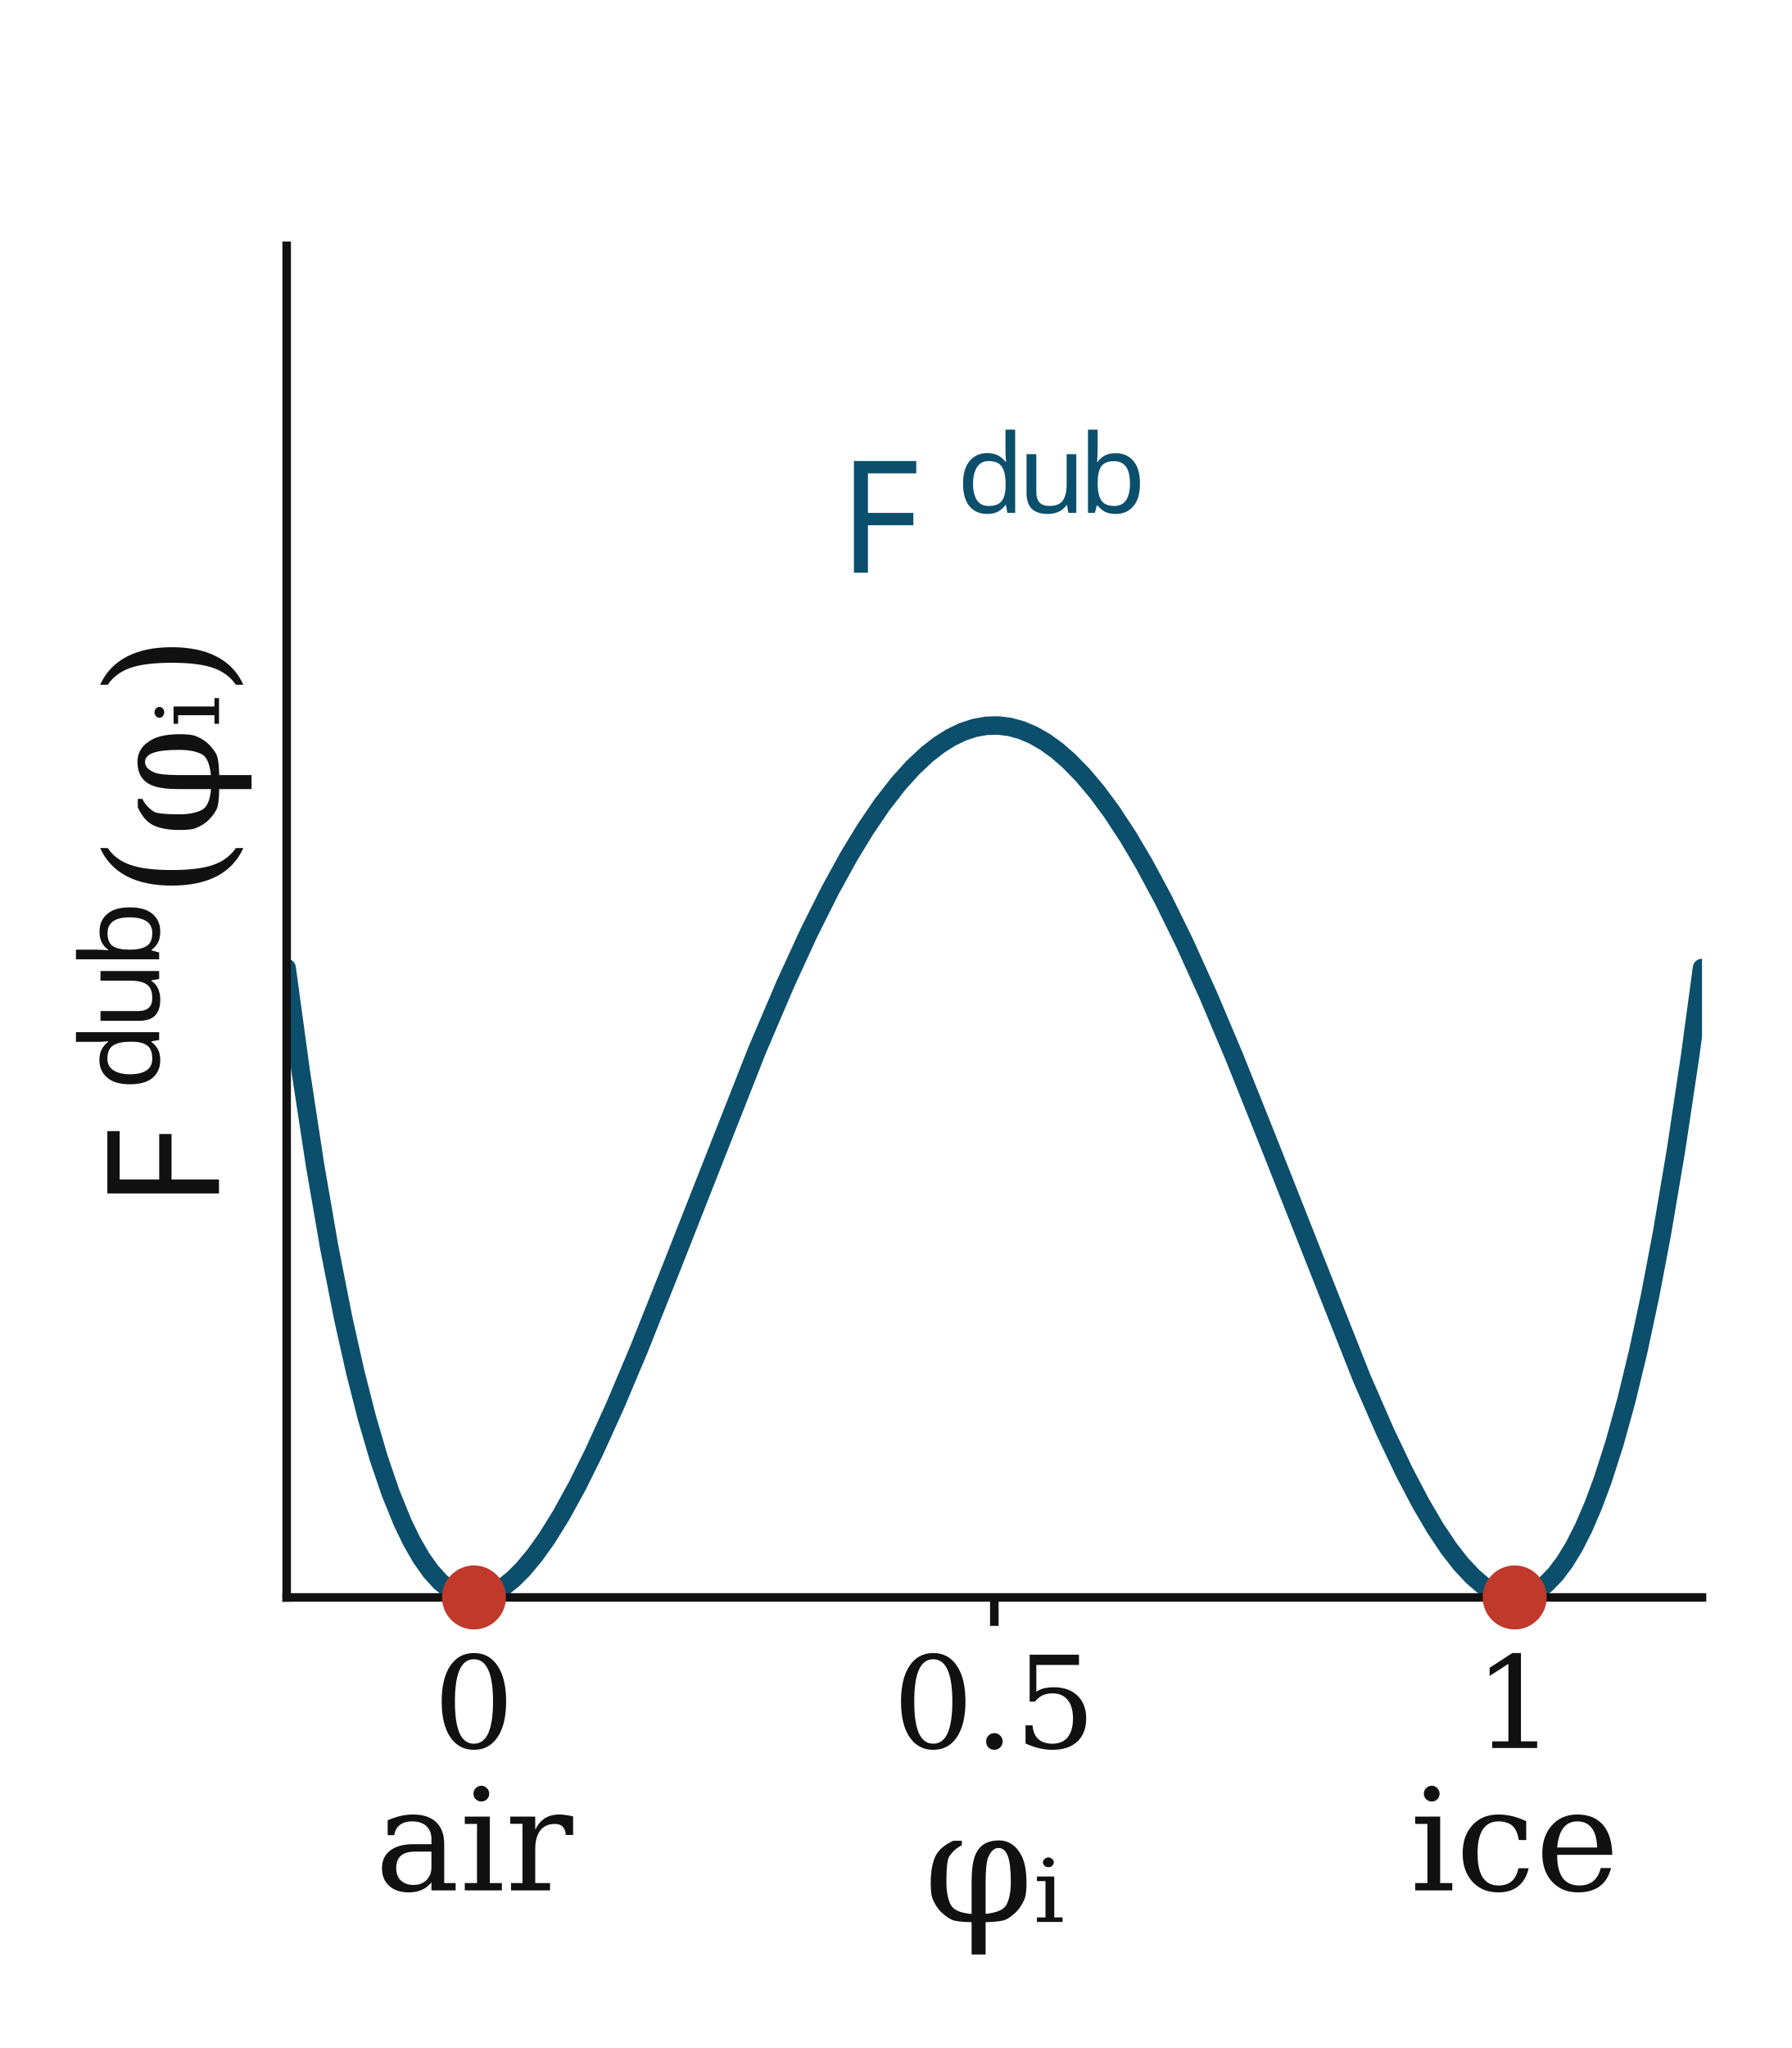
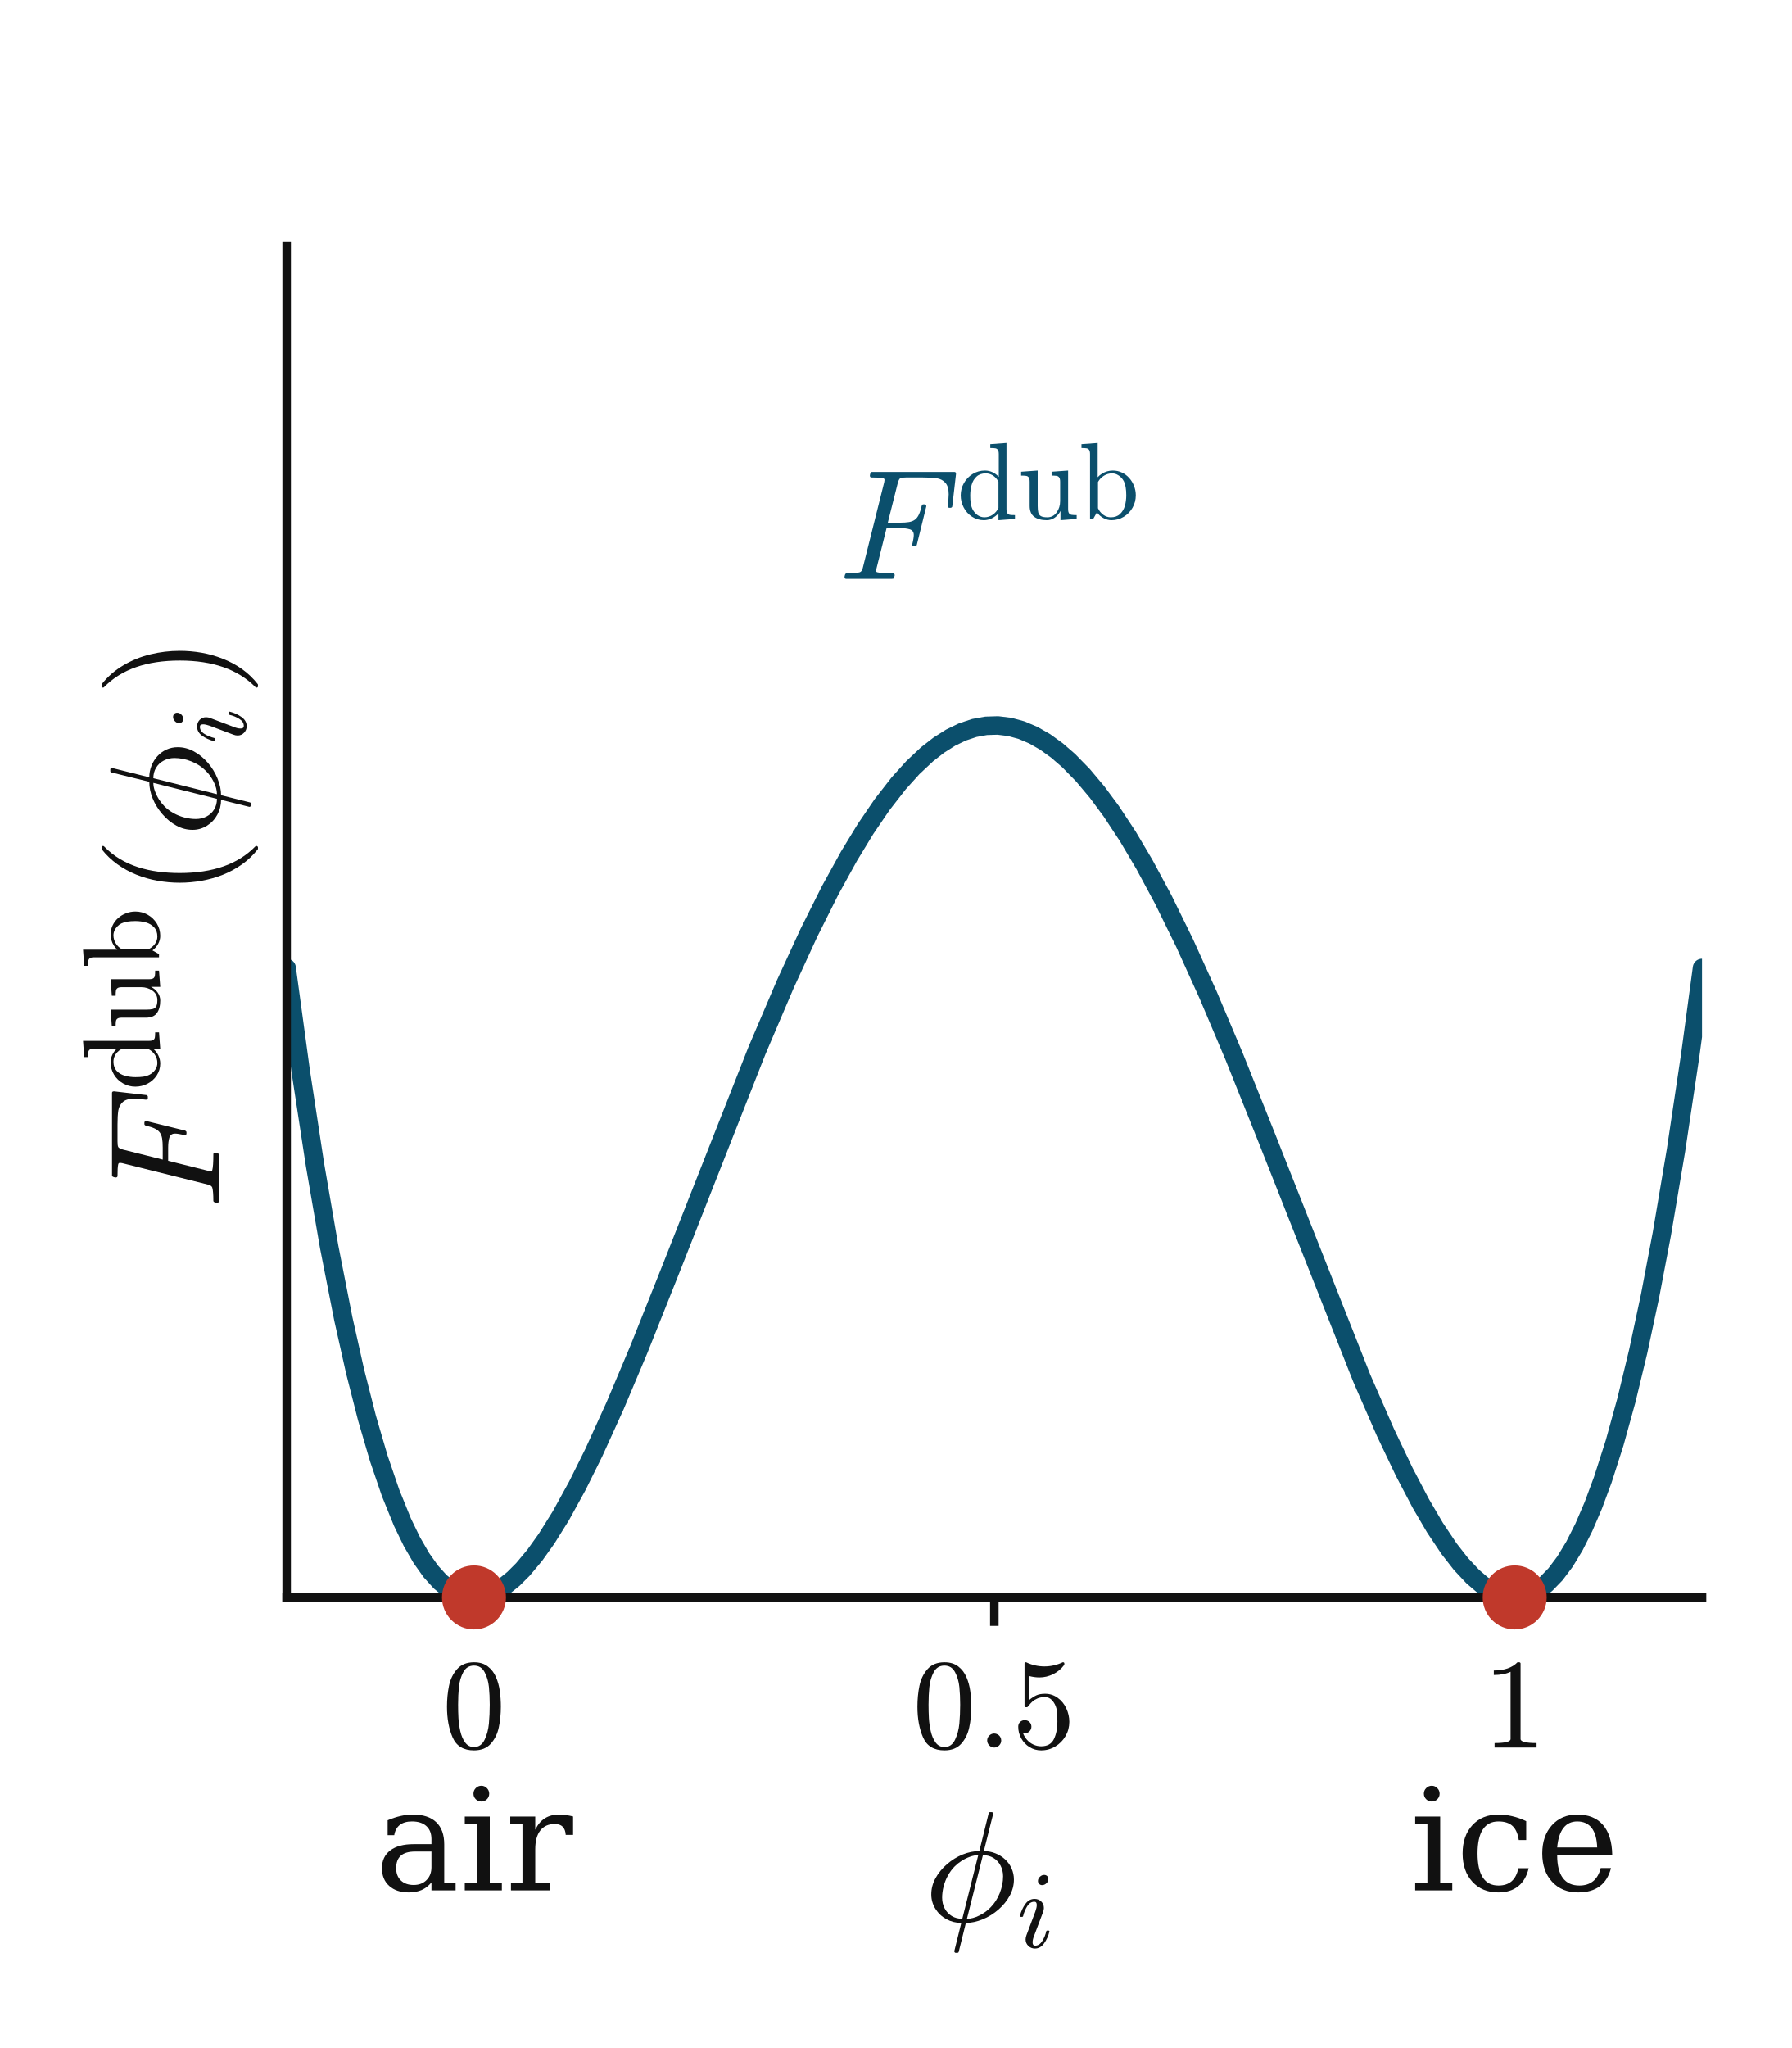
<svg xmlns="http://www.w3.org/2000/svg" xmlns:xlink="http://www.w3.org/1999/xlink" width="252pt" height="288pt" viewBox="0 0 252 288" version="1.1">
  <defs>
    <style type="text/css">*{stroke-linejoin: round; stroke-linecap: butt}</style>
  </defs>
  <g id="figure_1">
    <g id="patch_1">
      <path d="M 0 288  L 252 288  L 252 0  L 0 0  L 0 288  z " style="fill: none" />
    </g>
    <g id="axes_1">
      <g id="patch_2">
        <path d="M 40.32 224.64  L 239.4 224.64  L 239.4 34.56  L 40.32 34.56  L 40.32 224.64  z " style="fill: none" />
      </g>
      <g id="matplotlib.axis_1">
        <g id="xtick_1">
          <g id="line2d_1">
            <defs>
-               <path id="m818447c8f6" d="M 0 0  L 0 4  " style="stroke: #111111; stroke-width: 1.2" />
+               <path id="m13d0f8542d" d="M 0 0  L 0 4  " style="stroke: #111111; stroke-width: 1.2" />
            </defs>
            <g>
-               <use xlink:href="#m818447c8f6" x="66.669" y="224.64" style="fill: #111111; stroke: #111111; stroke-width: 1.2" />
+               <use xlink:href="#m13d0f8542d" x="66.669" y="224.64" style="fill: #111111; stroke: #111111; stroke-width: 1.2" />
            </g>
          </g>
          <g id="text_1">
-             <text style="font-size: 18px; font-family: 'DejaVu Serif', 'Bitstream Vera Serif', 'Computer Modern Roman', 'New Century Schoolbook', 'Century Schoolbook L', 'Utopia', 'ITC Bookman', 'Bookman', 'Nimbus Roman No9 L', 'Times New Roman', 'Times', 'Palatino', 'Charter', serif; text-anchor: middle; fill: #111111" x="66.669" y="245.817" transform="rotate(-0 66.66882 245.8172)">0</text>
+             <g style="fill: #111111" transform="translate(62.16882 245.8172) scale(0.18 -0.18)">
+               <defs>
+                 <path id="Cmr10-30" d="M 1600 -141  Q 816 -141 533 504  Q 250 1150 250 2041  Q 250 2597 351 3087  Q 453 3578 754 3920  Q 1056 4263 1600 4263  Q 2022 4263 2290 4056  Q 2559 3850 2700 3523  Q 2841 3197 2892 2823  Q 2944 2450 2944 2041  Q 2944 1491 2842 1011  Q 2741 531 2444 195  Q 2147 -141 1600 -141  z M 1600 25  Q 1956 25 2131 390  Q 2306 756 2347 1200  Q 2388 1644 2388 2144  Q 2388 2625 2347 3031  Q 2306 3438 2132 3767  Q 1959 4097 1600 4097  Q 1238 4097 1063 3765  Q 888 3434 847 3029  Q 806 2625 806 2144  Q 806 1788 823 1472  Q 841 1156 916 820  Q 991 484 1158 254  Q 1325 25 1600 25  z " transform="scale(0.015625)" />
+               </defs>
+               <use xlink:href="#Cmr10-30" transform="translate(0 0.390625)" />
+             </g>
          </g>
        </g>
        <g id="xtick_2">
          <g id="line2d_2">
            <g>
-               <use xlink:href="#m818447c8f6" x="139.86" y="224.64" style="fill: #111111; stroke: #111111; stroke-width: 1.2" />
+               <use xlink:href="#m13d0f8542d" x="139.86" y="224.64" style="fill: #111111; stroke: #111111; stroke-width: 1.2" />
            </g>
          </g>
          <g id="text_2">
-             <text style="font-size: 18px; font-family: 'DejaVu Serif', 'Bitstream Vera Serif', 'Computer Modern Roman', 'New Century Schoolbook', 'Century Schoolbook L', 'Utopia', 'ITC Bookman', 'Bookman', 'Nimbus Roman No9 L', 'Times New Roman', 'Times', 'Palatino', 'Charter', serif; text-anchor: middle; fill: #111111" x="139.86" y="245.817" transform="rotate(-0 139.86 245.8172)">0.5</text>
+             <g style="fill: #111111" transform="translate(128.34 245.8172) scale(0.18 -0.18)">
+               <defs>
+                 <path id="Cmmi10-3a" d="M 538 353  Q 538 497 644 600  Q 750 703 891 703  Q 978 703 1062 656  Q 1147 609 1194 525  Q 1241 441 1241 353  Q 1241 213 1137 106  Q 1034 0 891 0  Q 750 0 644 106  Q 538 213 538 353  z " transform="scale(0.015625)" />
+                 <path id="Cmr10-35" d="M 556 728  Q 622 541 758 387  Q 894 234 1080 148  Q 1266 63 1466 63  Q 1928 63 2103 422  Q 2278 781 2278 1294  Q 2278 1516 2270 1667  Q 2263 1819 2228 1959  Q 2169 2184 2020 2353  Q 1872 2522 1656 2522  Q 1441 2522 1286 2456  Q 1131 2391 1034 2303  Q 938 2216 863 2119  Q 788 2022 769 2016  L 697 2016  Q 681 2016 657 2036  Q 634 2056 634 2075  L 634 4213  Q 634 4228 654 4245  Q 675 4263 697 4263  L 716 4263  Q 1147 4056 1631 4056  Q 2106 4056 2547 4263  L 2566 4263  Q 2588 4263 2606 4247  Q 2625 4231 2625 4213  L 2625 4153  Q 2625 4122 2613 4122  Q 2394 3831 2064 3668  Q 1734 3506 1381 3506  Q 1125 3506 856 3578  L 856 2369  Q 1069 2541 1236 2614  Q 1403 2688 1663 2688  Q 2016 2688 2295 2484  Q 2575 2281 2725 1954  Q 2875 1628 2875 1288  Q 2875 903 2686 575  Q 2497 247 2172 53  Q 1847 -141 1466 -141  Q 1150 -141 886 21  Q 622 184 470 459  Q 319 734 319 1044  Q 319 1188 412 1278  Q 506 1369 647 1369  Q 788 1369 883 1276  Q 978 1184 978 1044  Q 978 906 883 811  Q 788 716 647 716  Q 625 716 597 720  Q 569 725 556 728  z " transform="scale(0.015625)" />
+               </defs>
+               <use xlink:href="#Cmr10-30" transform="translate(0 0.390625)" />
+               <use xlink:href="#Cmmi10-3a" transform="translate(50 0.390625)" />
+               <use xlink:href="#Cmr10-35" transform="translate(77.68555 0.390625)" />
+             </g>
          </g>
        </g>
        <g id="xtick_3">
          <g id="line2d_3">
            <g>
-               <use xlink:href="#m818447c8f6" x="213.051" y="224.64" style="fill: #111111; stroke: #111111; stroke-width: 1.2" />
+               <use xlink:href="#m13d0f8542d" x="213.051" y="224.64" style="fill: #111111; stroke: #111111; stroke-width: 1.2" />
            </g>
          </g>
          <g id="text_3">
-             <text style="font-size: 18px; font-family: 'DejaVu Serif', 'Bitstream Vera Serif', 'Computer Modern Roman', 'New Century Schoolbook', 'Century Schoolbook L', 'Utopia', 'ITC Bookman', 'Bookman', 'Nimbus Roman No9 L', 'Times New Roman', 'Times', 'Palatino', 'Charter', serif; text-anchor: middle; fill: #111111" x="213.051" y="245.817" transform="rotate(-0 213.0512 245.8172)">1</text>
+             <g style="fill: #111111" transform="translate(208.5512 245.8172) scale(0.18 -0.18)">
+               <defs>
+                 <path id="Cmr10-31" d="M 594 0  L 594 225  Q 1394 225 1394 428  L 1394 3788  Q 1063 3628 556 3628  L 556 3853  Q 1341 3853 1741 4263  L 1831 4263  Q 1853 4263 1873 4245  Q 1894 4228 1894 4206  L 1894 428  Q 1894 225 2694 225  L 2694 0  L 594 0  z " transform="scale(0.015625)" />
+               </defs>
+               <use xlink:href="#Cmr10-31" transform="translate(0 0.390625)" />
+             </g>
          </g>
        </g>
        <g id="text_4">
-           <text style="font-size: 22px; font-family: 'DejaVu Serif', 'Bitstream Vera Serif', 'Computer Modern Roman', 'New Century Schoolbook', 'Century Schoolbook L', 'Utopia', 'ITC Bookman', 'Bookman', 'Nimbus Roman No9 L', 'Times New Roman', 'Times', 'Palatino', 'Charter', serif; text-anchor: middle; fill: #111111" x="139.86" y="270.277" transform="rotate(-0 139.86 270.2772)">φᵢ</text>
+           <g style="fill: #111111" transform="translate(129.96 270.2325) scale(0.22 -0.22)">
+             <defs>
+               <path id="Cmmi10-c1" d="M 1241 -1247  L 1528 -91  Q 1203 -91 922 61  Q 641 213 470 484  Q 300 756 300 1075  Q 300 1422 472 1737  Q 644 2053 942 2311  Q 1241 2569 1584 2708  Q 1928 2847 2266 2847  L 2650 4403  Q 2663 4441 2700 4441  L 2778 4441  Q 2803 4441 2818 4419  Q 2834 4397 2834 4378  L 2450 2847  Q 2691 2847 2916 2759  Q 3141 2672 3314 2514  Q 3488 2356 3584 2142  Q 3681 1928 3681 1684  Q 3681 1338 3509 1022  Q 3338 706 3047 453  Q 2756 200 2398 54  Q 2041 -91 1716 -91  L 1422 -1275  Q 1409 -1313 1369 -1313  L 1294 -1313  Q 1269 -1313 1255 -1289  Q 1241 -1266 1241 -1247  z M 1569 78  L 2222 2681  Q 2059 2681 1881 2615  Q 1703 2550 1545 2450  Q 1388 2350 1259 2222  Q 1103 2066 984 1853  Q 866 1641 805 1405  Q 744 1169 744 941  Q 744 700 847 503  Q 950 306 1137 192  Q 1325 78 1569 78  z M 1759 78  Q 2000 78 2272 215  Q 2544 353 2719 538  Q 2959 775 3098 1120  Q 3238 1466 3238 1819  Q 3238 2056 3134 2254  Q 3031 2453 2843 2567  Q 2656 2681 2413 2681  L 1759 78  z " transform="scale(0.015625)" />
+               <path id="Cmmi10-69" d="M 500 459  Q 500 578 550 709  L 1069 2088  Q 1153 2322 1153 2472  Q 1153 2663 1013 2663  Q 759 2663 595 2402  Q 431 2141 353 1819  Q 341 1778 300 1778  L 225 1778  Q 172 1778 172 1838  L 172 1856  Q 275 2238 487 2533  Q 700 2828 1025 2828  Q 1253 2828 1411 2678  Q 1569 2528 1569 2297  Q 1569 2178 1516 2047  L 997 672  Q 909 459 909 288  Q 909 97 1056 97  Q 1306 97 1473 364  Q 1641 631 1709 941  Q 1722 978 1759 978  L 1838 978  Q 1863 978 1878 961  Q 1894 944 1894 922  Q 1894 916 1888 903  Q 1800 541 1583 234  Q 1366 -72 1044 -72  Q 819 -72 659 83  Q 500 238 500 459  z M 1222 3878  Q 1222 4013 1334 4122  Q 1447 4231 1581 4231  Q 1691 4231 1761 4164  Q 1831 4097 1831 3994  Q 1831 3850 1717 3742  Q 1603 3634 1466 3634  Q 1363 3634 1292 3704  Q 1222 3775 1222 3878  z " transform="scale(0.015625)" />
+             </defs>
+             <use xlink:href="#Cmmi10-c1" transform="translate(0 0.609375)" />
+             <use xlink:href="#Cmmi10-69" transform="translate(59.52148 -16.39688) scale(0.7)" />
+           </g>
        </g>
      </g>
      <g id="matplotlib.axis_2">
        <g id="text_5">
-           <g style="fill: #111111" transform="translate(31.7 169.97) rotate(-90)">
-             <text>
-               <tspan x="0" y="-0.896" style="font-size: 22px; font-family: 'cmmi10'; fill: #111111">F</tspan>
-               <tspan x="16.649" y="-9.314" style="font-size: 15.4px; font-family: 'cmr10'; fill: #111111">d</tspan>
-               <tspan x="25.199" y="-9.314" style="font-size: 15.4px; font-family: 'cmr10'; fill: #111111">u</tspan>
-               <tspan x="33.749" y="-9.314" style="font-size: 15.4px; font-family: 'cmr10'; fill: #111111">b</tspan>
-               <tspan x="43.701" y="-0.896" style="font-size: 22px; font-family: 'DejaVu Serif'; fill: #111111">(</tspan>
-               <tspan x="52.284" y="-0.896" style="font-size: 22px; font-family: 'DejaVu Serif'; fill: #111111">φ</tspan>
-               <tspan x="67.689" y="-0.896" style="font-size: 22px; font-family: 'DejaVu Serif'; fill: #111111">ᵢ</tspan>
-               <tspan x="72.115" y="-0.896" style="font-size: 22px; font-family: 'DejaVu Serif'; fill: #111111">)</tspan>
-             </text>
+           <g style="fill: #111111" transform="translate(30.82 169.97) rotate(-90) scale(0.22 -0.22)">
+             <defs>
+               <path id="Cmmi10-46" d="M 300 0  Q 238 0 238 84  Q 241 100 250 139  Q 259 178 276 201  Q 294 225 319 225  Q 709 225 863 269  Q 947 297 984 441  L 1863 3956  Q 1875 4019 1875 4044  Q 1875 4113 1797 4122  Q 1678 4147 1338 4147  Q 1275 4147 1275 4231  Q 1278 4247 1287 4286  Q 1297 4325 1314 4348  Q 1331 4372 1356 4372  L 4738 4372  Q 4800 4372 4800 4288  L 4647 2963  Q 4647 2944 4625 2925  Q 4603 2906 4581 2906  L 4525 2906  Q 4459 2906 4459 2988  Q 4500 3278 4500 3463  Q 4500 3781 4362 3931  Q 4225 4081 4015 4114  Q 3806 4147 3438 4147  L 2753 4147  Q 2578 4147 2522 4117  Q 2466 4088 2419 3928  L 2009 2297  L 2491 2297  Q 2728 2297 2875 2322  Q 3022 2347 3119 2419  Q 3216 2491 3280 2627  Q 3344 2763 3397 2988  Q 3416 3047 3463 3047  L 3519 3047  Q 3584 3047 3584 2963  L 3194 1381  Q 3166 1325 3128 1325  L 3072 1325  Q 3009 1325 3009 1409  Q 3025 1475 3034 1519  Q 3044 1563 3058 1645  Q 3072 1728 3072 1791  Q 3072 1975 2909 2025  Q 2747 2075 2484 2075  L 1959 2075  L 1544 416  Q 1528 353 1528 353  Q 1528 278 1575 269  Q 1741 225 2228 225  Q 2291 225 2291 141  Q 2269 50 2256 25  Q 2244 0 2181 0  L 300 0  z " transform="scale(0.015625)" />
+               <path id="Cmr10-64" d="M 1563 -72  Q 1184 -72 871 133  Q 559 338 386 672  Q 213 1006 213 1381  Q 213 1769 402 2101  Q 591 2434 916 2631  Q 1241 2828 1631 2828  Q 1866 2828 2075 2729  Q 2284 2631 2438 2456  L 2438 3788  Q 2438 3959 2386 4036  Q 2334 4113 2239 4130  Q 2144 4147 1941 4147  L 1941 4372  L 2888 4441  L 2888 581  Q 2888 413 2939 336  Q 2991 259 3086 242  Q 3181 225 3384 225  L 3384 0  L 2419 -72  L 2419 331  Q 2253 141 2025 34  Q 1797 -72 1563 -72  z M 909 556  Q 1019 347 1201 222  Q 1384 97 1600 97  Q 1866 97 2087 250  Q 2309 403 2419 647  L 2419 2181  Q 2344 2322 2230 2433  Q 2116 2544 1973 2603  Q 1831 2663 1672 2663  Q 1338 2663 1134 2473  Q 931 2284 850 1990  Q 769 1697 769 1375  Q 769 1119 795 928  Q 822 738 909 556  z " transform="scale(0.015625)" />
+               <path id="Cmr10-75" d="M 691 763  L 691 2175  Q 691 2347 639 2423  Q 588 2500 491 2517  Q 394 2534 191 2534  L 191 2759  L 1159 2828  L 1159 763  Q 1159 513 1195 373  Q 1231 234 1348 165  Q 1466 97 1722 97  Q 2066 97 2269 384  Q 2472 672 2472 1038  L 2472 2175  Q 2472 2347 2419 2423  Q 2366 2500 2270 2517  Q 2175 2534 1972 2534  L 1972 2759  L 2938 2828  L 2938 581  Q 2938 413 2989 336  Q 3041 259 3137 242  Q 3234 225 3438 225  L 3438 0  L 2491 -72  L 2491 469  Q 2372 228 2159 78  Q 1947 -72 1691 -72  Q 1231 -72 961 123  Q 691 319 691 763  z " transform="scale(0.015625)" />
+               <path id="Cmr10-62" d="M 666 0  L 666 3788  Q 666 3959 614 4036  Q 563 4113 466 4130  Q 369 4147 166 4147  L 166 4372  L 1113 4441  L 1113 2438  Q 1219 2556 1361 2645  Q 1503 2734 1665 2781  Q 1828 2828 1997 2828  Q 2284 2828 2529 2712  Q 2775 2597 2956 2394  Q 3138 2191 3239 1927  Q 3341 1663 3341 1381  Q 3341 994 3152 659  Q 2963 325 2636 126  Q 2309 -72 1919 -72  Q 1675 -72 1447 53  Q 1219 178 1069 384  L 850 0  L 666 0  z M 1131 628  Q 1238 394 1438 245  Q 1638 97 1881 97  Q 2213 97 2417 287  Q 2622 478 2703 768  Q 2784 1059 2784 1381  Q 2784 1922 2644 2203  Q 2581 2328 2473 2434  Q 2366 2541 2233 2602  Q 2100 2663 1953 2663  Q 1697 2663 1478 2527  Q 1259 2391 1131 2163  L 1131 628  z " transform="scale(0.015625)" />
+               <path id="Cmr10-28" d="M 1984 -1588  Q 1628 -1306 1370 -942  Q 1113 -578 948 -165  Q 784 247 703 697  Q 622 1147 622 1600  Q 622 2059 703 2509  Q 784 2959 951 3375  Q 1119 3791 1378 4153  Q 1638 4516 1984 4788  Q 1984 4800 2016 4800  L 2075 4800  Q 2094 4800 2109 4783  Q 2125 4766 2125 4744  Q 2125 4716 2113 4703  Q 1800 4397 1592 4047  Q 1384 3697 1257 3301  Q 1131 2906 1075 2482  Q 1019 2059 1019 1600  Q 1019 -434 2106 -1491  Q 2125 -1509 2125 -1544  Q 2125 -1559 2108 -1579  Q 2091 -1600 2075 -1600  L 2016 -1600  Q 1984 -1600 1984 -1588  z " transform="scale(0.015625)" />
+               <path id="Cmr10-29" d="M 416 -1600  Q 359 -1600 359 -1544  Q 359 -1516 372 -1503  Q 1466 -434 1466 1600  Q 1466 3634 384 4691  Q 359 4706 359 4744  Q 359 4766 376 4783  Q 394 4800 416 4800  L 475 4800  Q 494 4800 506 4788  Q 966 4425 1272 3906  Q 1578 3388 1720 2800  Q 1863 2213 1863 1600  Q 1863 1147 1786 708  Q 1709 269 1542 -157  Q 1375 -584 1119 -945  Q 863 -1306 506 -1588  Q 494 -1600 475 -1600  L 416 -1600  z " transform="scale(0.015625)" />
+             </defs>
+             <use xlink:href="#Cmmi10-46" transform="translate(0 0.1625)" />
+             <use xlink:href="#Cmr10-64" transform="translate(75.67617 38.42656) scale(0.7)" />
+             <use xlink:href="#Cmr10-75" transform="translate(114.5385 38.42656) scale(0.7)" />
+             <use xlink:href="#Cmr10-62" transform="translate(153.4008 38.42656) scale(0.7)" />
+             <use xlink:href="#Cmr10-28" transform="translate(198.6404 0.1625)" />
+             <use xlink:href="#Cmmi10-c1" transform="translate(237.4588 0.1625)" />
+             <use xlink:href="#Cmmi10-69" transform="translate(296.9803 -16.84375) scale(0.7)" />
+             <use xlink:href="#Cmr10-29" transform="translate(327.4543 0.1625)" />
          </g>
        </g>
      </g>
      <g id="line2d_4">
-         <path d="M 40.32 136.122  L 42.314 150.749  L 44.308 163.8  L 46.302 175.354  L 48.296 185.486  L 49.958 192.899  L 51.62 199.42  L 53.282 205.091  L 54.944 209.953  L 56.605 214.048  L 57.935 216.796  L 59.264 219.099  L 60.594 220.974  L 61.923 222.442  L 63.252 223.521  L 64.249 224.086  L 65.247 224.451  L 66.244 224.623  L 67.241 224.61  L 68.238 224.419  L 69.567 223.901  L 70.897 223.096  L 72.226 222.023  L 73.555 220.696  L 75.217 218.707  L 76.879 216.379  L 78.873 213.181  L 81.2 208.954  L 83.526 204.267  L 86.517 197.685  L 89.841 189.807  L 94.494 178.136  L 106.458 147.769  L 110.447 138.419  L 113.77 131.192  L 116.761 125.219  L 119.42 120.39  L 121.747 116.569  L 124.073 113.153  L 126.4 110.163  L 128.394 107.953  L 130.388 106.081  L 132.05 104.785  L 133.711 103.732  L 135.373 102.928  L 137.035 102.373  L 138.697 102.07  L 140.359 102.019  L 142.02 102.221  L 143.682 102.676  L 145.344 103.381  L 147.006 104.334  L 148.667 105.534  L 150.329 106.975  L 152.323 109.016  L 154.317 111.391  L 156.312 114.086  L 158.638 117.621  L 160.964 121.552  L 163.623 126.499  L 166.614 132.591  L 169.938 139.931  L 173.594 148.575  L 178.247 160.194  L 191.541 193.809  L 194.865 201.412  L 197.523 206.997  L 199.85 211.43  L 201.844 214.833  L 203.838 217.815  L 205.5 219.943  L 207.162 221.714  L 208.491 222.853  L 209.821 223.726  L 211.15 224.318  L 212.479 224.61  L 213.476 224.623  L 214.473 224.451  L 215.471 224.086  L 216.468 223.521  L 217.465 222.747  L 218.794 221.378  L 220.123 219.607  L 221.453 217.413  L 222.782 214.778  L 224.112 211.681  L 225.441 208.103  L 227.103 202.922  L 228.765 196.916  L 230.426 190.043  L 232.088 182.262  L 233.75 173.529  L 235.744 161.731  L 237.738 148.423  L 239.4 136.122  L 239.4 136.122  " clip-path="url(#pae2bfb373d)" style="fill: none; stroke: #0b4f6c; stroke-width: 2.6; stroke-linecap: round" />
+         <path d="M 40.32 136.122  L 42.314 150.749  L 44.308 163.8  L 46.302 175.354  L 48.296 185.486  L 49.958 192.899  L 51.62 199.42  L 53.282 205.091  L 54.944 209.953  L 56.605 214.048  L 57.935 216.796  L 59.264 219.099  L 60.594 220.974  L 61.923 222.442  L 63.252 223.521  L 64.249 224.086  L 65.247 224.451  L 66.244 224.623  L 67.241 224.61  L 68.238 224.419  L 69.567 223.901  L 70.897 223.096  L 72.226 222.023  L 73.555 220.696  L 75.217 218.707  L 76.879 216.379  L 78.873 213.181  L 81.2 208.954  L 83.526 204.267  L 86.517 197.685  L 89.841 189.807  L 94.494 178.136  L 106.458 147.769  L 110.447 138.419  L 113.77 131.192  L 116.761 125.219  L 119.42 120.39  L 121.747 116.569  L 124.073 113.153  L 126.4 110.163  L 128.394 107.953  L 130.388 106.081  L 132.05 104.785  L 133.711 103.732  L 135.373 102.928  L 137.035 102.373  L 138.697 102.07  L 140.359 102.019  L 142.02 102.221  L 143.682 102.676  L 145.344 103.381  L 147.006 104.334  L 148.667 105.534  L 150.329 106.975  L 152.323 109.016  L 154.317 111.391  L 156.312 114.086  L 158.638 117.621  L 160.964 121.552  L 163.623 126.499  L 166.614 132.591  L 169.938 139.931  L 173.594 148.575  L 178.247 160.194  L 191.541 193.809  L 194.865 201.412  L 197.523 206.997  L 199.85 211.43  L 201.844 214.833  L 203.838 217.815  L 205.5 219.943  L 207.162 221.714  L 208.491 222.853  L 209.821 223.726  L 211.15 224.318  L 212.479 224.61  L 213.476 224.623  L 214.473 224.451  L 215.471 224.086  L 216.468 223.521  L 217.465 222.747  L 218.794 221.378  L 220.123 219.607  L 221.453 217.413  L 222.782 214.778  L 224.112 211.681  L 225.441 208.103  L 227.103 202.922  L 228.765 196.916  L 230.426 190.043  L 232.088 182.262  L 233.75 173.529  L 235.744 161.731  L 237.738 148.423  L 239.4 136.122  L 239.4 136.122  " clip-path="url(#pabe9a3b041)" style="fill: none; stroke: #0b4f6c; stroke-width: 2.6; stroke-linecap: round" />
      </g>
      <g id="patch_3">
        <path d="M 40.32 224.64  L 40.32 34.56  " style="fill: none; stroke: #111111; stroke-width: 1.2; stroke-linejoin: miter; stroke-linecap: square" />
      </g>
      <g id="patch_4">
        <path d="M 40.32 224.64  L 239.4 224.64  " style="fill: none; stroke: #111111; stroke-width: 1.2; stroke-linejoin: miter; stroke-linecap: square" />
      </g>
      <g id="text_6">
-         <text style="font-size: 20px; font-family: 'DejaVu Serif', 'Bitstream Vera Serif', 'Computer Modern Roman', 'New Century Schoolbook', 'Century Schoolbook L', 'Utopia', 'ITC Bookman', 'Bookman', 'Nimbus Roman No9 L', 'Times New Roman', 'Times', 'Palatino', 'Charter', serif; text-anchor: middle; fill: #111111" x="66.669" y="265.837" transform="rotate(-0 66.66882 265.8369)">air</text>
+         <g style="fill: #111111" transform="translate(52.7282 265.8369) scale(0.2 -0.2)">
+           <defs>
+             <path id="DejaVuSerif-61" d="M 2547 1044  L 2547 1747  L 1806 1747  Q 1378 1747 1168 1562  Q 959 1378 959 997  Q 959 650 1171 447  Q 1384 244 1747 244  Q 2106 244 2326 466  Q 2547 688 2547 1044  z M 3122 2075  L 3122 331  L 3634 331  L 3634 0  L 2547 0  L 2547 359  Q 2356 128 2106 18  Q 1856 -91 1522 -91  Q 969 -91 644 203  Q 319 497 319 997  Q 319 1513 691 1797  Q 1063 2081 1741 2081  L 2547 2081  L 2547 2309  Q 2547 2688 2317 2895  Q 2088 3103 1672 3103  Q 1328 3103 1125 2947  Q 922 2791 872 2484  L 575 2484  L 575 3156  Q 875 3284 1158 3348  Q 1441 3413 1709 3413  Q 2400 3413 2761 3070  Q 3122 2728 3122 2075  z " transform="scale(0.015625)" />
+             <path id="DejaVuSerif-69" d="M 622 4353  Q 622 4497 726 4603  Q 831 4709 978 4709  Q 1122 4709 1226 4603  Q 1331 4497 1331 4353  Q 1331 4206 1228 4103  Q 1125 4000 978 4000  Q 831 4000 726 4103  Q 622 4206 622 4353  z M 1356 331  L 1900 331  L 1900 0  L 231 0  L 231 331  L 781 331  L 781 2988  L 231 2988  L 231 3322  L 1356 3322  L 1356 331  z " transform="scale(0.015625)" />
+             <path id="DejaVuSerif-72" d="M 3059 3328  L 3059 2497  L 2728 2497  Q 2713 2744 2591 2866  Q 2469 2988 2234 2988  Q 1809 2988 1582 2694  Q 1356 2400 1356 1850  L 1356 331  L 2022 331  L 2022 0  L 263 0  L 263 331  L 781 331  L 781 2994  L 231 2994  L 231 3322  L 1356 3322  L 1356 2731  Q 1525 3078 1790 3245  Q 2056 3413 2438 3413  Q 2578 3413 2733 3391  Q 2888 3369 3059 3328  z " transform="scale(0.015625)" />
+           </defs>
+           <use xlink:href="#DejaVuSerif-61" />
+           <use xlink:href="#DejaVuSerif-69" transform="translate(59.61914 0)" />
+           <use xlink:href="#DejaVuSerif-72" transform="translate(91.60156 0)" />
+         </g>
      </g>
      <g id="text_7">
-         <text style="font-size: 20px; font-family: 'DejaVu Serif', 'Bitstream Vera Serif', 'Computer Modern Roman', 'New Century Schoolbook', 'Century Schoolbook L', 'Utopia', 'ITC Bookman', 'Bookman', 'Nimbus Roman No9 L', 'Times New Roman', 'Times', 'Palatino', 'Charter', serif; text-anchor: middle; fill: #111111" x="213.051" y="265.837" transform="rotate(-0 213.0512 265.8369)">ice</text>
+         <g style="fill: #111111" transform="translate(198.334 265.8369) scale(0.2 -0.2)">
+           <defs>
+             <path id="DejaVuSerif-63" d="M 3291 997  Q 3169 466 2822 187  Q 2475 -91 1925 -91  Q 1200 -91 759 389  Q 319 869 319 1663  Q 319 2459 759 2936  Q 1200 3413 1925 3413  Q 2241 3413 2553 3339  Q 2866 3266 3181 3116  L 3181 2266  L 2847 2266  Q 2781 2703 2561 2903  Q 2341 3103 1931 3103  Q 1466 3103 1228 2742  Q 991 2381 991 1663  Q 991 944 1227 581  Q 1463 219 1931 219  Q 2303 219 2525 412  Q 2747 606 2828 997  L 3291 997  z " transform="scale(0.015625)" />
+             <path id="DejaVuSerif-65" d="M 3469 1600  L 991 1600  L 991 1575  Q 991 903 1244 561  Q 1497 219 1991 219  Q 2369 219 2611 417  Q 2853 616 2950 1006  L 3413 1006  Q 3275 459 2904 184  Q 2534 -91 1931 -91  Q 1203 -91 761 389  Q 319 869 319 1663  Q 319 2450 753 2931  Q 1188 3413 1894 3413  Q 2647 3413 3050 2948  Q 3453 2484 3469 1600  z M 2791 1931  Q 2772 2513 2545 2808  Q 2319 3103 1894 3103  Q 1497 3103 1269 2806  Q 1041 2509 991 1931  L 2791 1931  z " transform="scale(0.015625)" />
+           </defs>
+           <use xlink:href="#DejaVuSerif-69" />
+           <use xlink:href="#DejaVuSerif-63" transform="translate(31.98242 0)" />
+           <use xlink:href="#DejaVuSerif-65" transform="translate(87.98828 0)" />
+         </g>
      </g>
      <g id="text_8">
-         <g style="fill: #0b4f6c" transform="translate(117.97 81.43243)">
-           <text>
-             <tspan x="0" y="-0.896" style="font-size: 22px; font-family: 'cmmi10'; fill: #0b4f6c">F</tspan>
-             <tspan x="16.649" y="-9.314" style="font-size: 15.4px; font-family: 'cmr10'; fill: #0b4f6c">d</tspan>
-             <tspan x="25.199" y="-9.314" style="font-size: 15.4px; font-family: 'cmr10'; fill: #0b4f6c">u</tspan>
-             <tspan x="33.749" y="-9.314" style="font-size: 15.4px; font-family: 'cmr10'; fill: #0b4f6c">b</tspan>
-           </text>
+         <g style="fill: #0b4f6c" transform="translate(117.97 81.43243) scale(0.22 -0.22)">
+           <use xlink:href="#Cmmi10-46" transform="translate(0 0.1625)" />
+           <use xlink:href="#Cmr10-64" transform="translate(75.67617 38.42656) scale(0.7)" />
+           <use xlink:href="#Cmr10-75" transform="translate(114.5385 38.42656) scale(0.7)" />
+           <use xlink:href="#Cmr10-62" transform="translate(153.4008 38.42656) scale(0.7)" />
        </g>
      </g>
      <g id="line2d_5">
        <defs>
-           <path id="m43bb1b68ae" d="M 0 4  C 1.061 4 2.078 3.579 2.828 2.828  C 3.579 2.078 4 1.061 4 0  C 4 -1.061 3.579 -2.078 2.828 -2.828  C 2.078 -3.579 1.061 -4 0 -4  C -1.061 -4 -2.078 -3.579 -2.828 -2.828  C -3.579 -2.078 -4 -1.061 -4 0  C -4 1.061 -3.579 2.078 -2.828 2.828  C -2.078 3.579 -1.061 4 0 4  z " style="stroke: #c0392b" />
+           <path id="mdf70f7ecab" d="M 0 4  C 1.061 4 2.078 3.579 2.828 2.828  C 3.579 2.078 4 1.061 4 0  C 4 -1.061 3.579 -2.078 2.828 -2.828  C 2.078 -3.579 1.061 -4 0 -4  C -1.061 -4 -2.078 -3.579 -2.828 -2.828  C -3.579 -2.078 -4 -1.061 -4 0  C -4 1.061 -3.579 2.078 -2.828 2.828  C -2.078 3.579 -1.061 4 0 4  z " style="stroke: #c0392b" />
        </defs>
        <g>
-           <use xlink:href="#m43bb1b68ae" x="66.669" y="224.64" style="fill: #c0392b; stroke: #c0392b" />
-           <use xlink:href="#m43bb1b68ae" x="213.051" y="224.64" style="fill: #c0392b; stroke: #c0392b" />
+           <use xlink:href="#mdf70f7ecab" x="66.669" y="224.64" style="fill: #c0392b; stroke: #c0392b" />
+           <use xlink:href="#mdf70f7ecab" x="213.051" y="224.64" style="fill: #c0392b; stroke: #c0392b" />
        </g>
      </g>
    </g>
  </g>
  <defs>
-     <clipPath id="pae2bfb373d">
+     <clipPath id="pabe9a3b041">
      <rect x="40.32" y="34.56" width="199.08" height="190.08" />
    </clipPath>
  </defs>
</svg>
